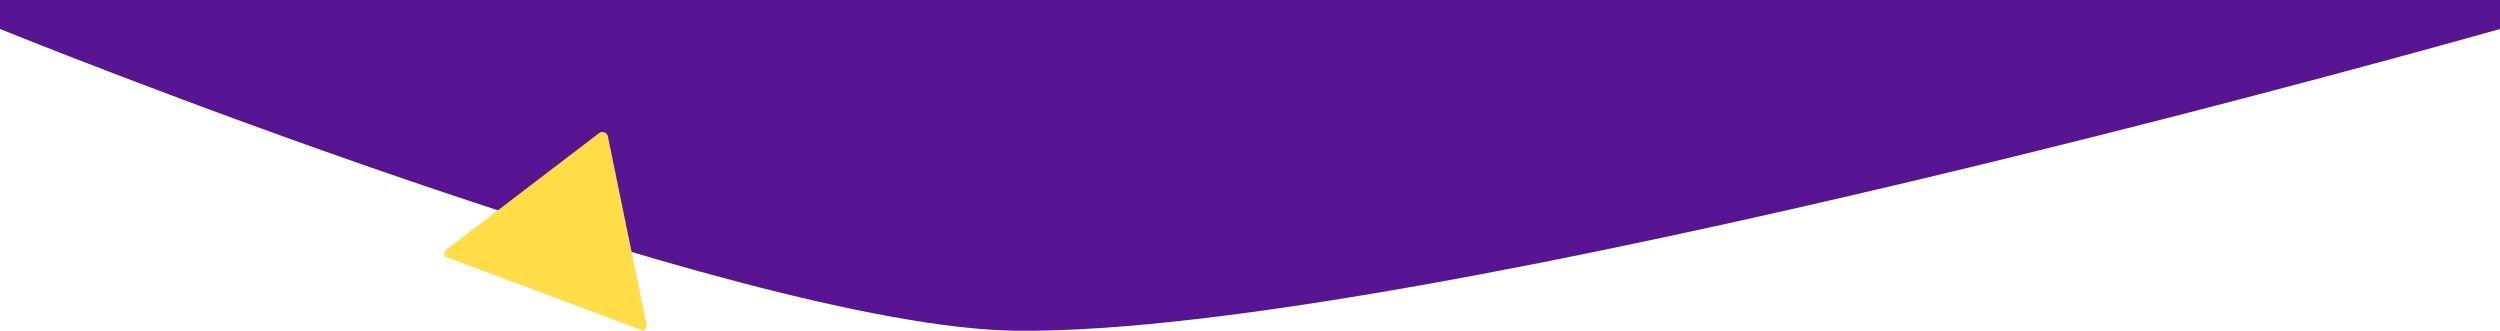
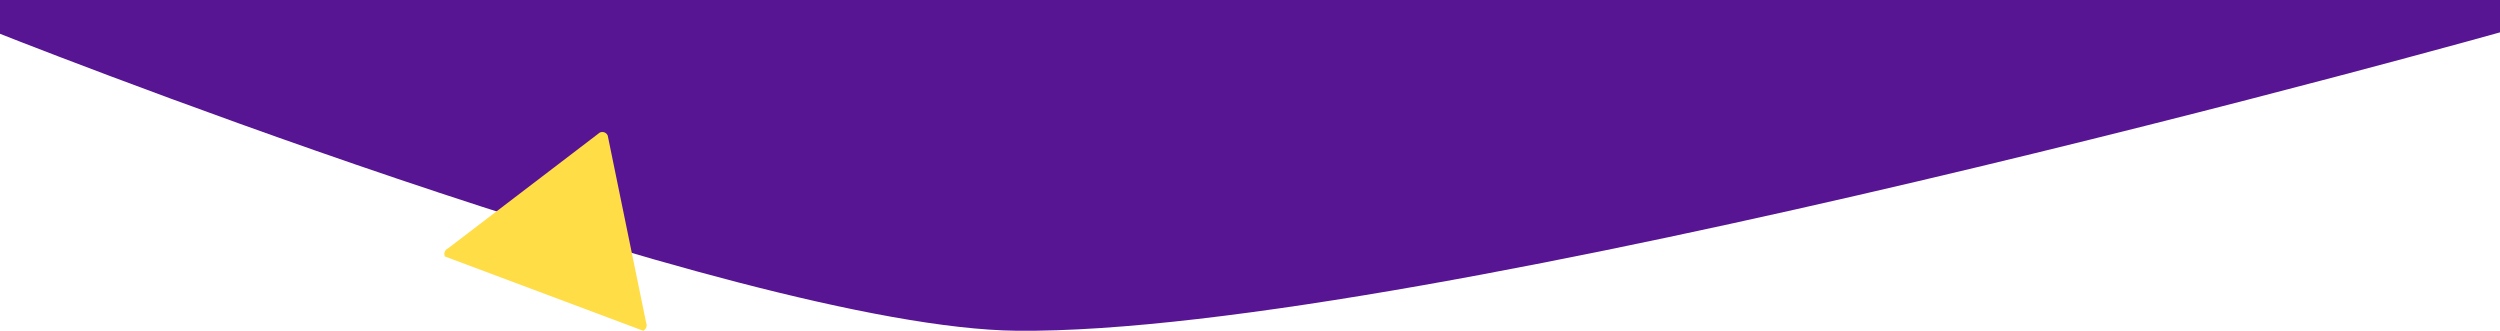
<svg xmlns="http://www.w3.org/2000/svg" version="1.0" id="Layer_2" x="0px" y="0px" viewBox="0 0 2036.3 269.4" style="enable-background:new 0 0 2036.3 269.4;" xml:space="preserve">
  <style type="text/css">
	.st0{fill:#571493;}
	.st1{fill:#FFDD46;}
</style>
-   <path class="st0" d="M2036.3,23.6c0,0-876.5,249.2-1208.2,245.8C600.5,267,0,23.6,0,23.6V-7.7L2036.3-3V23.6z" />
+   <path class="st0" d="M2046.3,23.6c0,0-886.5,249.2-1218.2,245.8C600.5,267-10,23.6-10,23.6V-7.7L2046.3-3V23.6z" />
  <path class="st1" d="M526.3,262.9l-31.3-152.5c-1.1-2.5-4-3.6-6.5-2.4l-123.7,94.4c-2.5,1.1-3.6,4-2.4,6.5l161.5,60.5  C526.3,268.3,527.4,265.3,526.3,262.9z" />
</svg>
